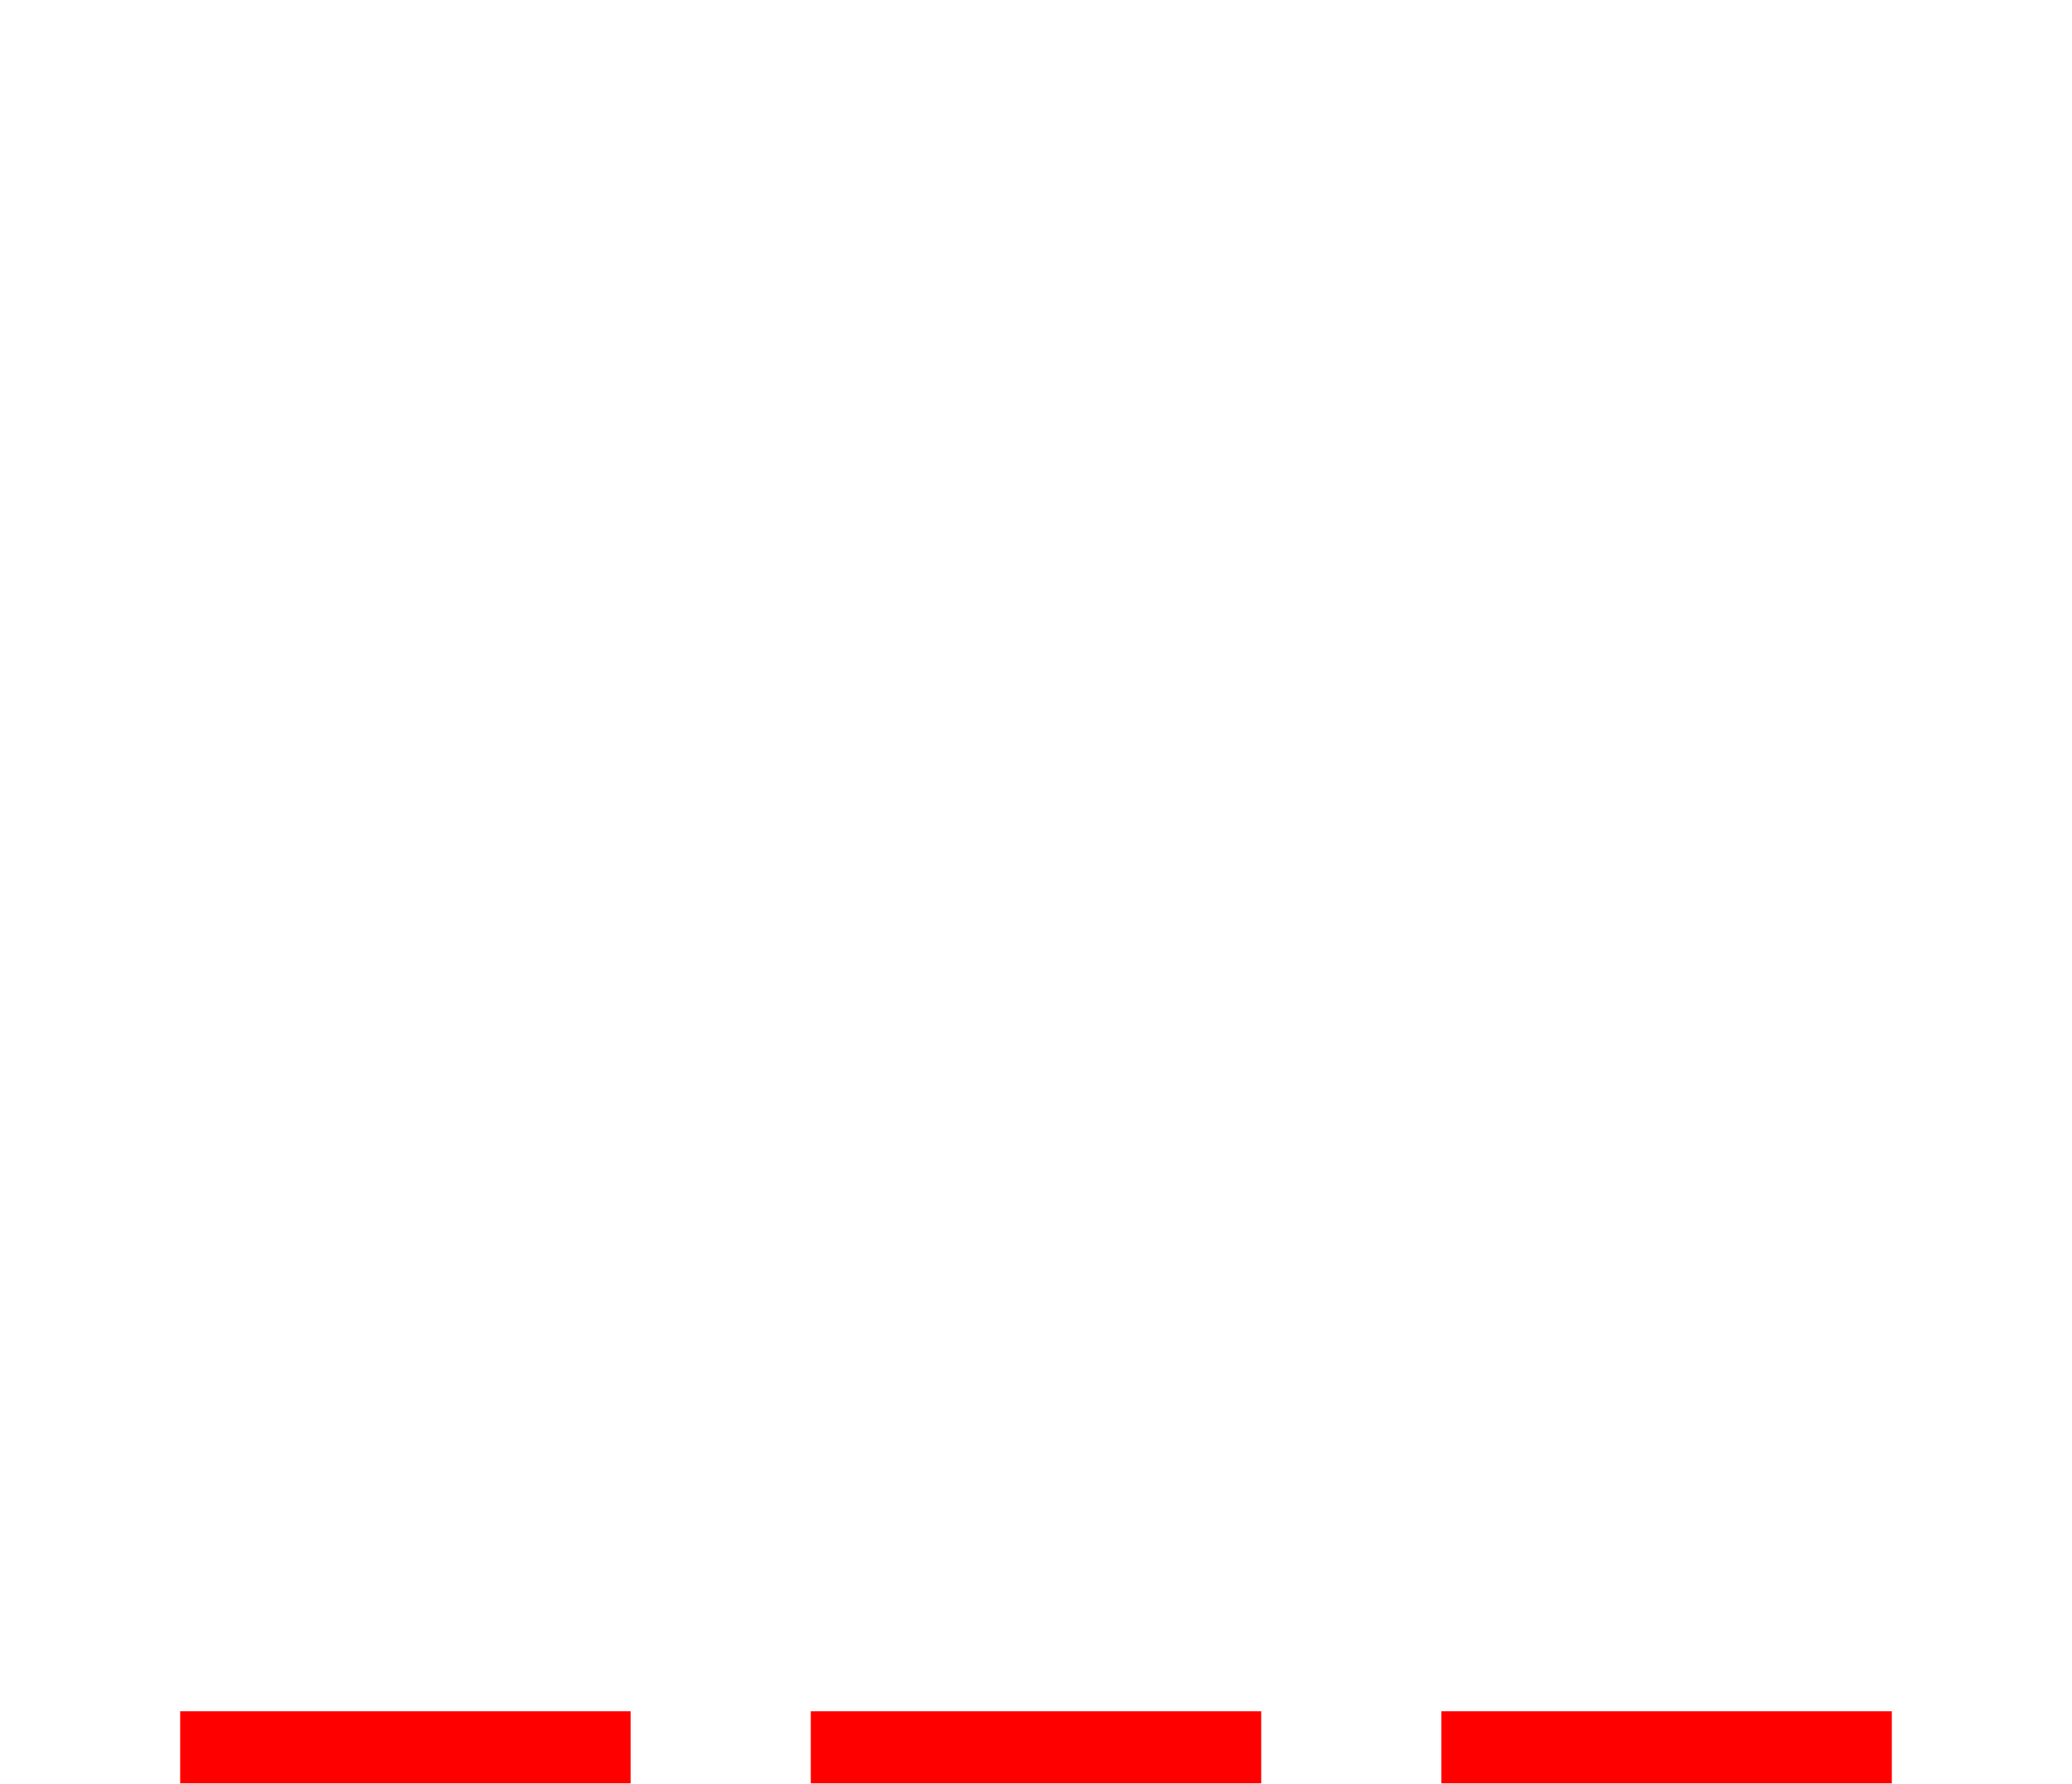
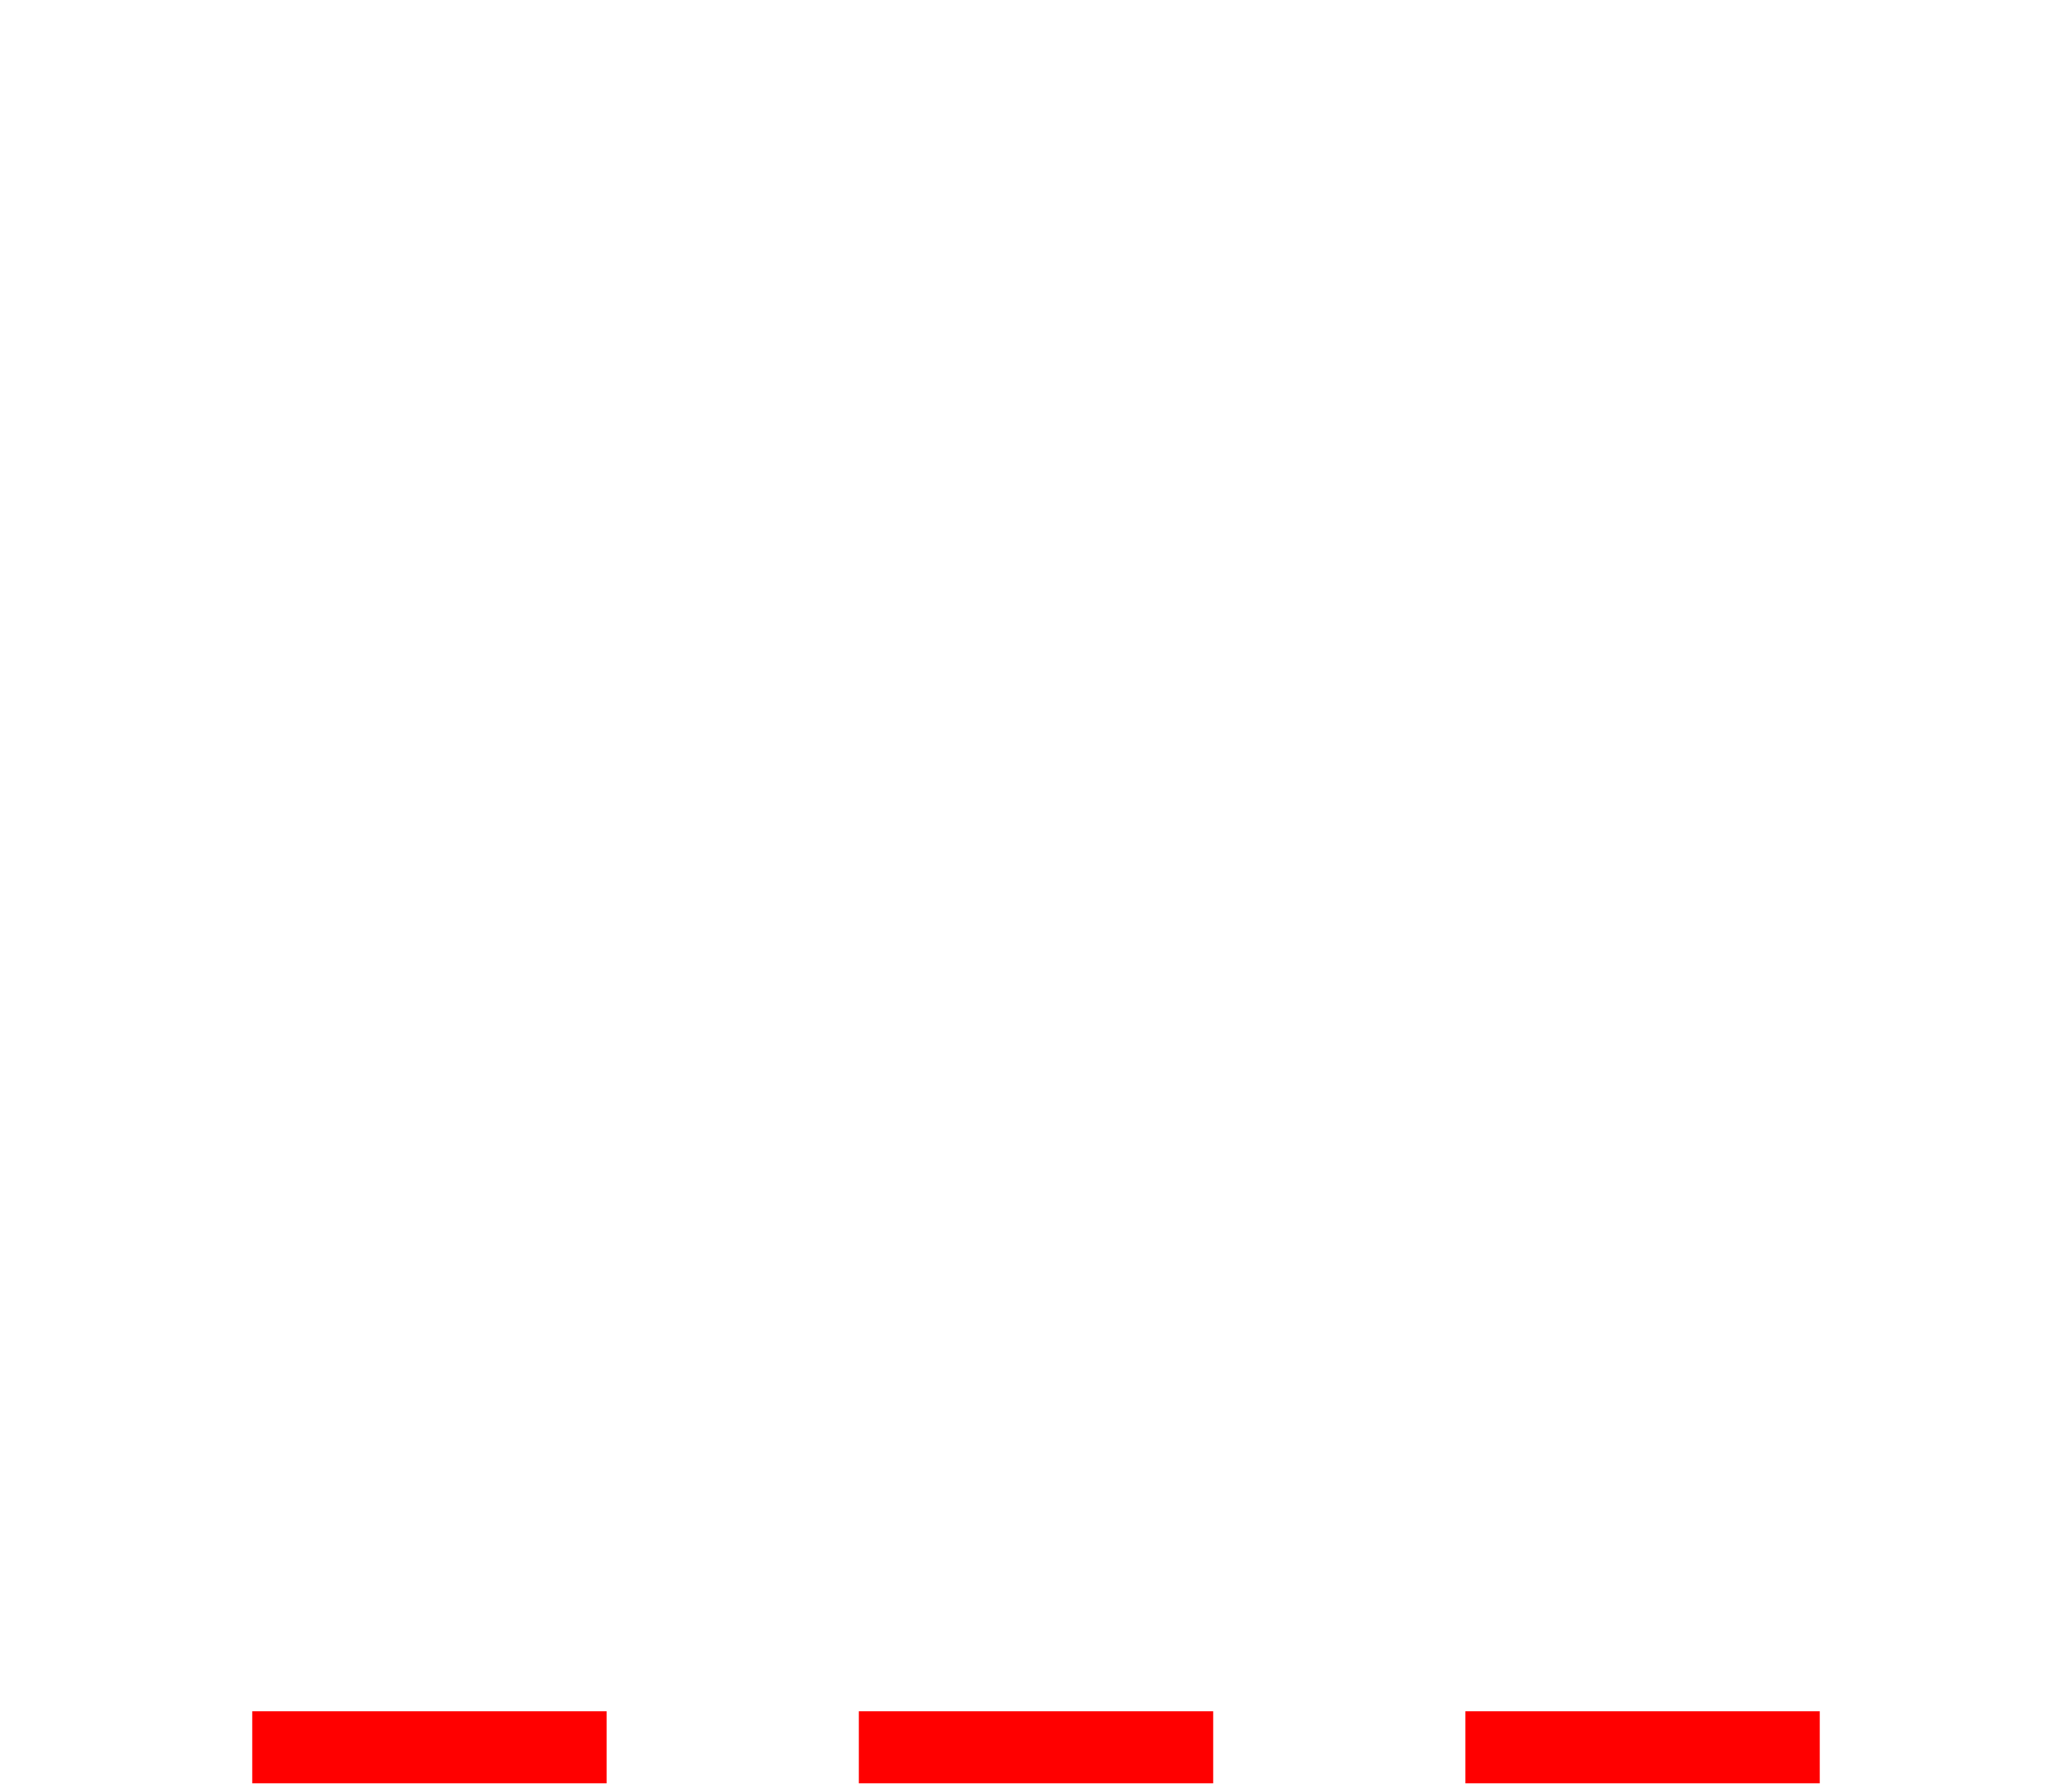
<svg xmlns="http://www.w3.org/2000/svg" version="1.1" id="svg2" width="115" height="99" viewBox="0 0 115 99">
  <defs id="defs6" />
  <g id="layer1" style="opacity:0.2" />
  <g id="layer2">
-     <rect style="opacity:1;fill:#ff0000;fill-opacity:1;stroke-width:4.15" id="rect838" width="25" height="4" x="10" y="95" />
-     <rect style="opacity:1;fill:#ff0000;fill-opacity:1;stroke-width:4.15" id="rect838-7" width="25" height="4" x="80" y="95" />
-     <rect style="opacity:1;fill:#ff0000;fill-opacity:1;stroke-width:4.15" id="rect838-7-5" width="25" height="4" x="45" y="95" />
+     <rect style="opacity:1;fill:#ff0000;fill-opacity:1;stroke-width:3.681" id="rect838" width="19.667" height="4" x="14" y="95" />
+     <rect style="opacity:1;fill:#ff0000;fill-opacity:1;stroke-width:3.681" id="rect838-7" width="19.667" height="4" x="81.333" y="95" />
+     <rect style="opacity:1;fill:#ff0000;fill-opacity:1;stroke-width:3.681" id="rect838-7-5" width="19.667" height="4" x="47.667" y="95" />
  </g>
</svg>
